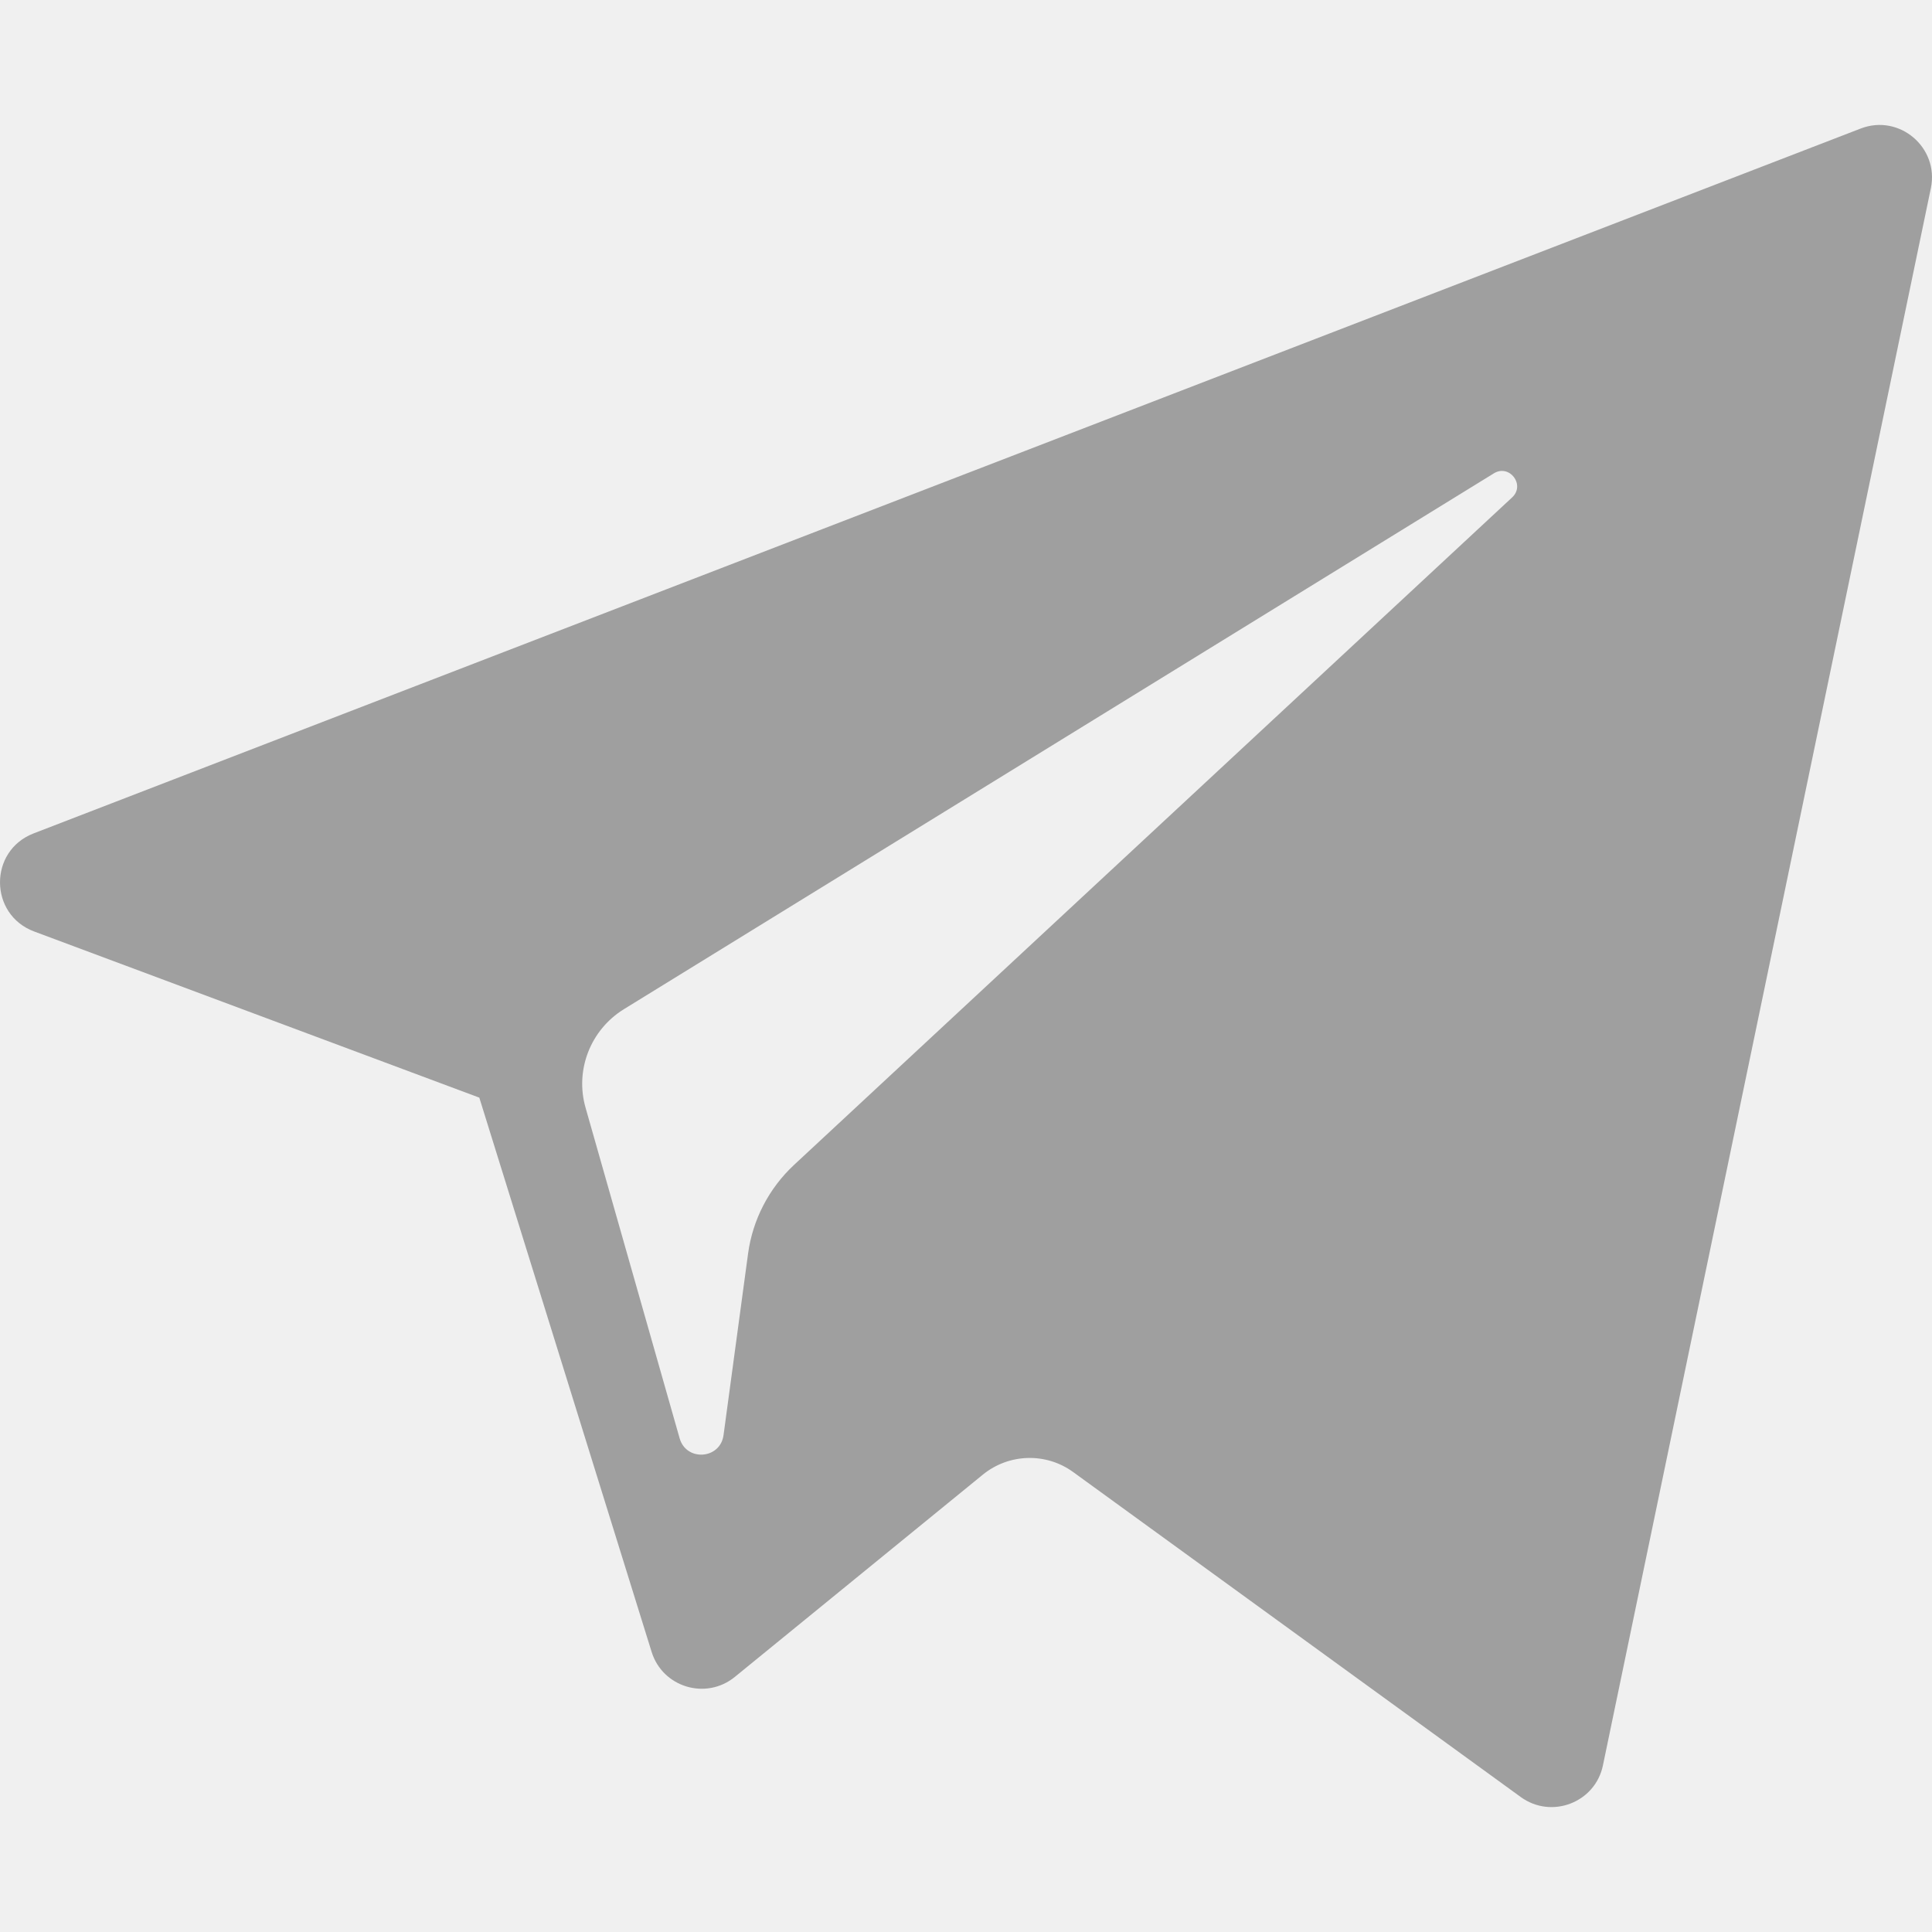
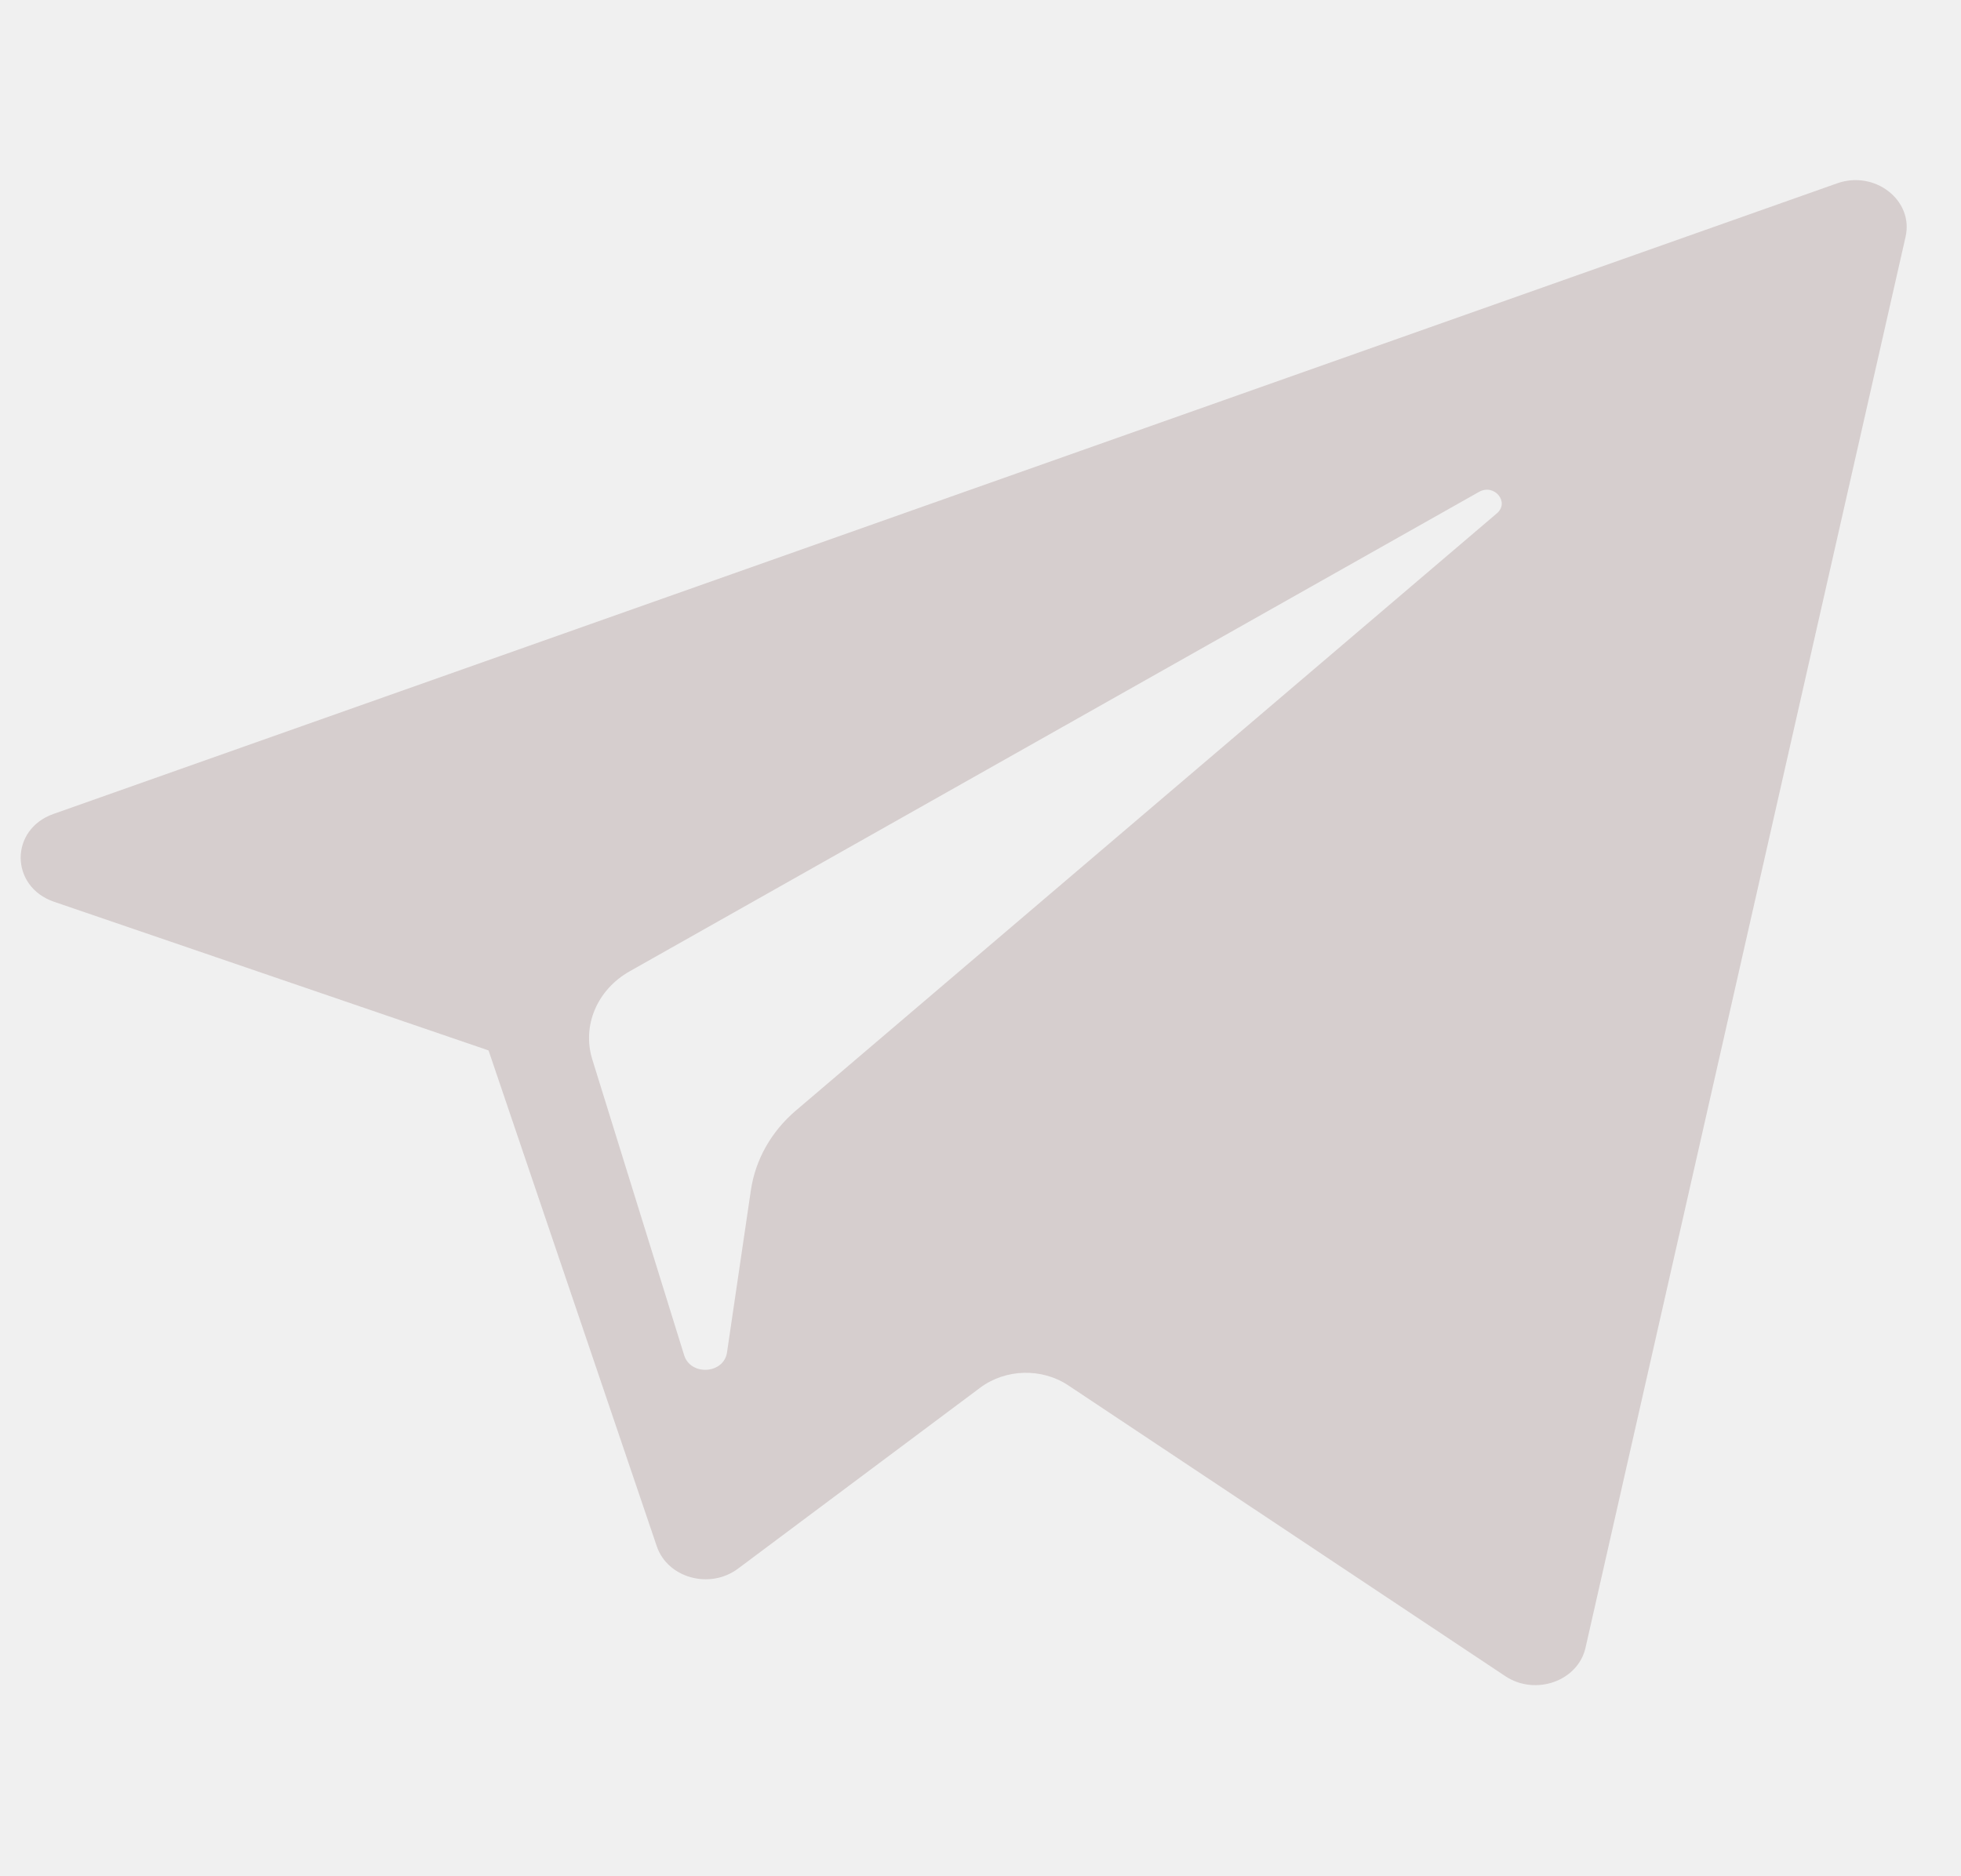
- <svg xmlns="http://www.w3.org/2000/svg" width="22" height="22" viewBox="0 0 22 22" fill="none">
-   <path d="M0.389 10.607L5.458 12.499L7.42 18.81C7.545 19.214 8.04 19.363 8.368 19.095L11.193 16.791C11.49 16.55 11.912 16.538 12.221 16.763L17.317 20.463C17.668 20.718 18.166 20.526 18.253 20.102L21.987 2.143C22.083 1.68 21.628 1.293 21.187 1.464L0.383 9.49C-0.131 9.688 -0.126 10.415 0.389 10.607ZM7.104 11.492L17.011 5.39C17.189 5.281 17.372 5.522 17.219 5.664L9.043 13.264C8.756 13.531 8.57 13.889 8.518 14.278L8.239 16.342C8.202 16.618 7.815 16.645 7.739 16.378L6.668 12.614C6.545 12.185 6.724 11.727 7.104 11.492Z" fill="#9F9F9F" />
+ <svg xmlns="http://www.w3.org/2000/svg" width="23" height="22" viewBox="0 0 23 22" fill="none">
+   <g clip-path="url(#clip0_1123_268)">
+     <path d="M0.633 10.578L5.73 12.322L7.703 18.138C7.829 18.511 8.326 18.648 8.656 18.401L11.497 16.278C11.795 16.056 12.22 16.044 12.531 16.252L17.655 19.662C18.008 19.897 18.508 19.72 18.596 19.329L22.35 2.777C22.447 2.35 21.989 1.993 21.546 2.151L0.627 9.548C0.111 9.73 0.116 10.4 0.633 10.578ZM7.385 11.394L17.347 5.77C17.526 5.669 17.71 5.891 17.556 6.022L9.335 13.027C9.046 13.273 8.86 13.603 8.807 13.961L8.527 15.864C8.49 16.118 8.101 16.143 8.024 15.897L6.947 12.428C6.824 12.033 7.003 11.61 7.385 11.394Z" fill="#D6CECE" />
+   </g>
+   <defs>
+     <clipPath id="clip0_1123_268">
+       <rect width="22.121" height="20.277" fill="white" transform="translate(0.242554 0.80127)" />
+     </clipPath>
+   </defs>
</svg>
